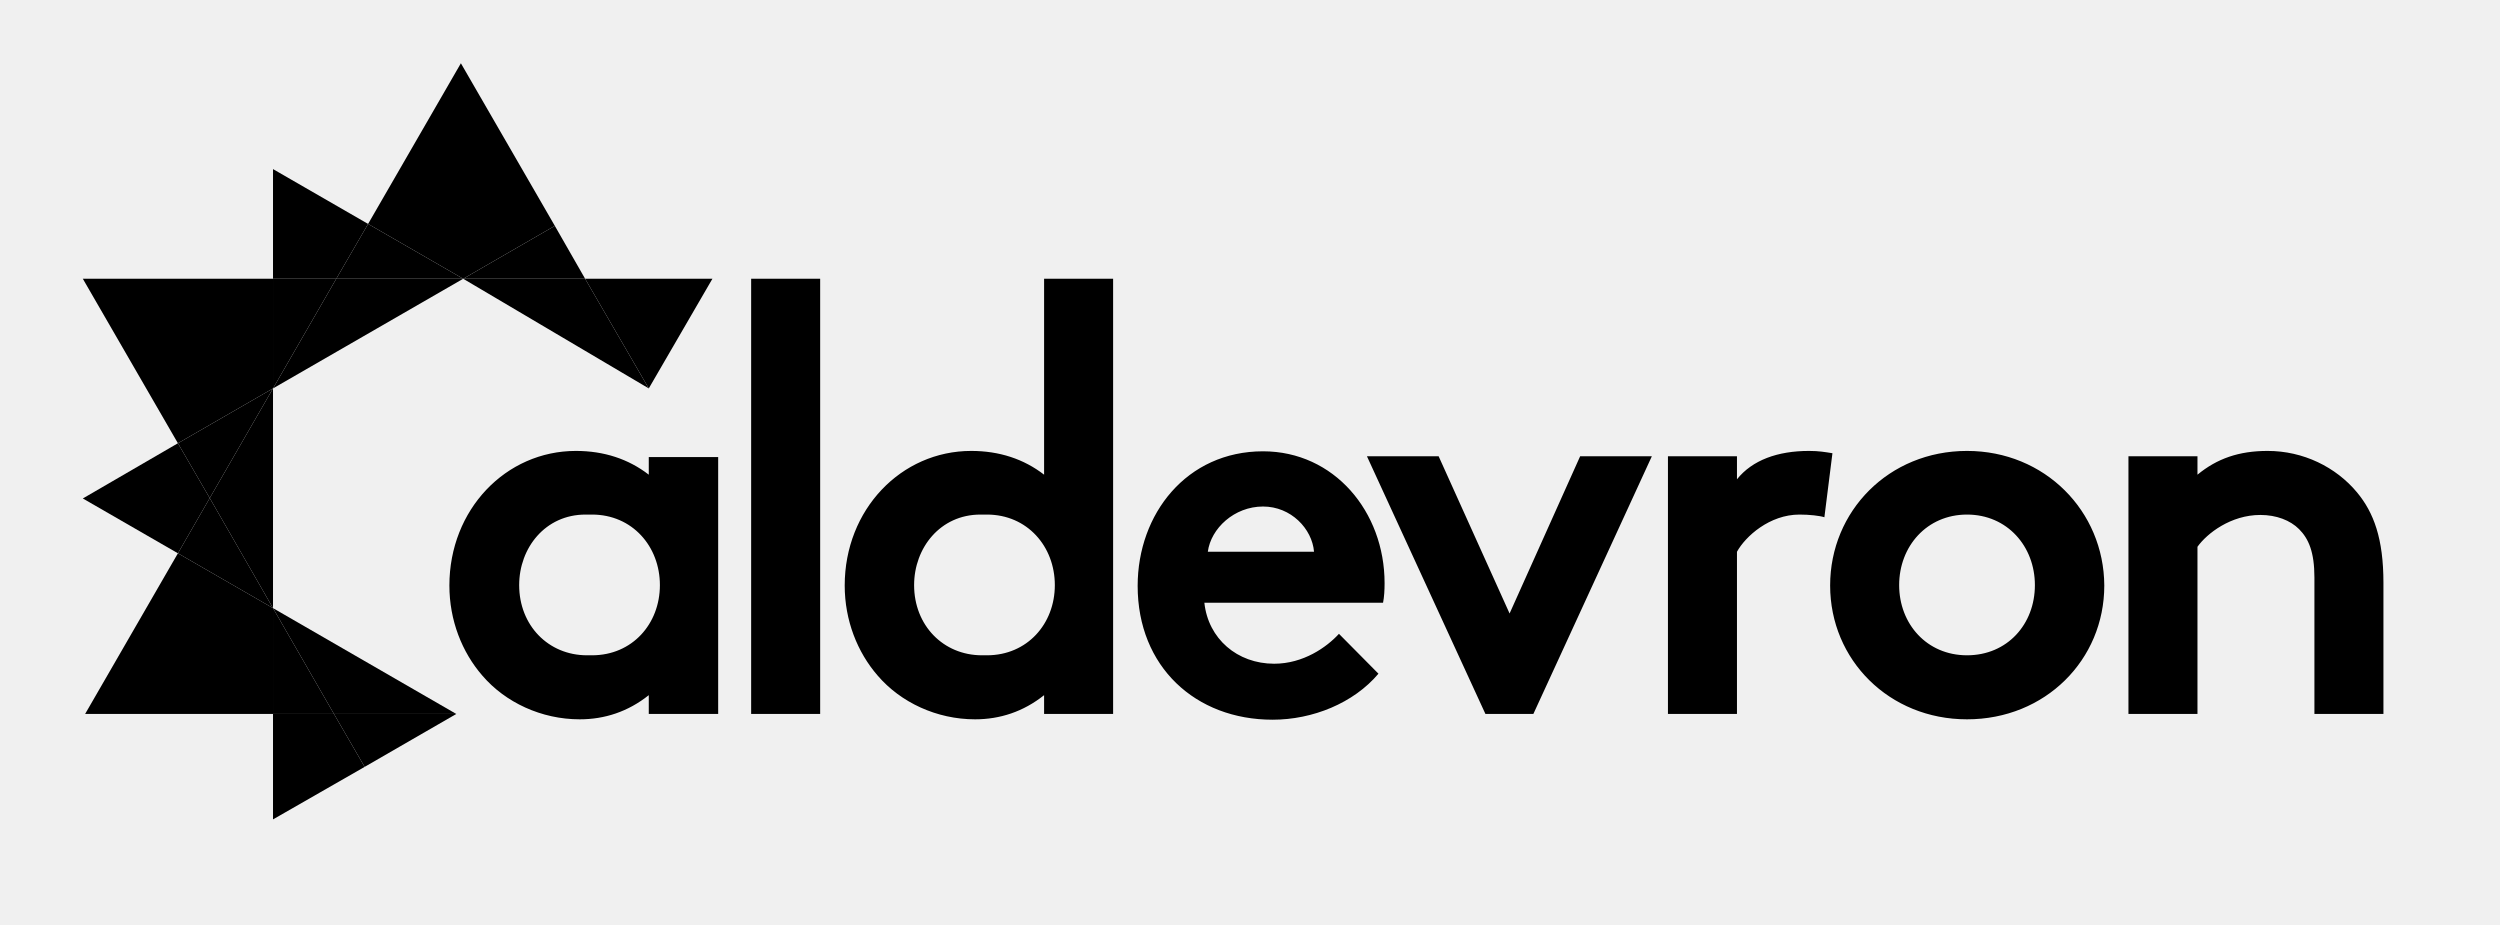
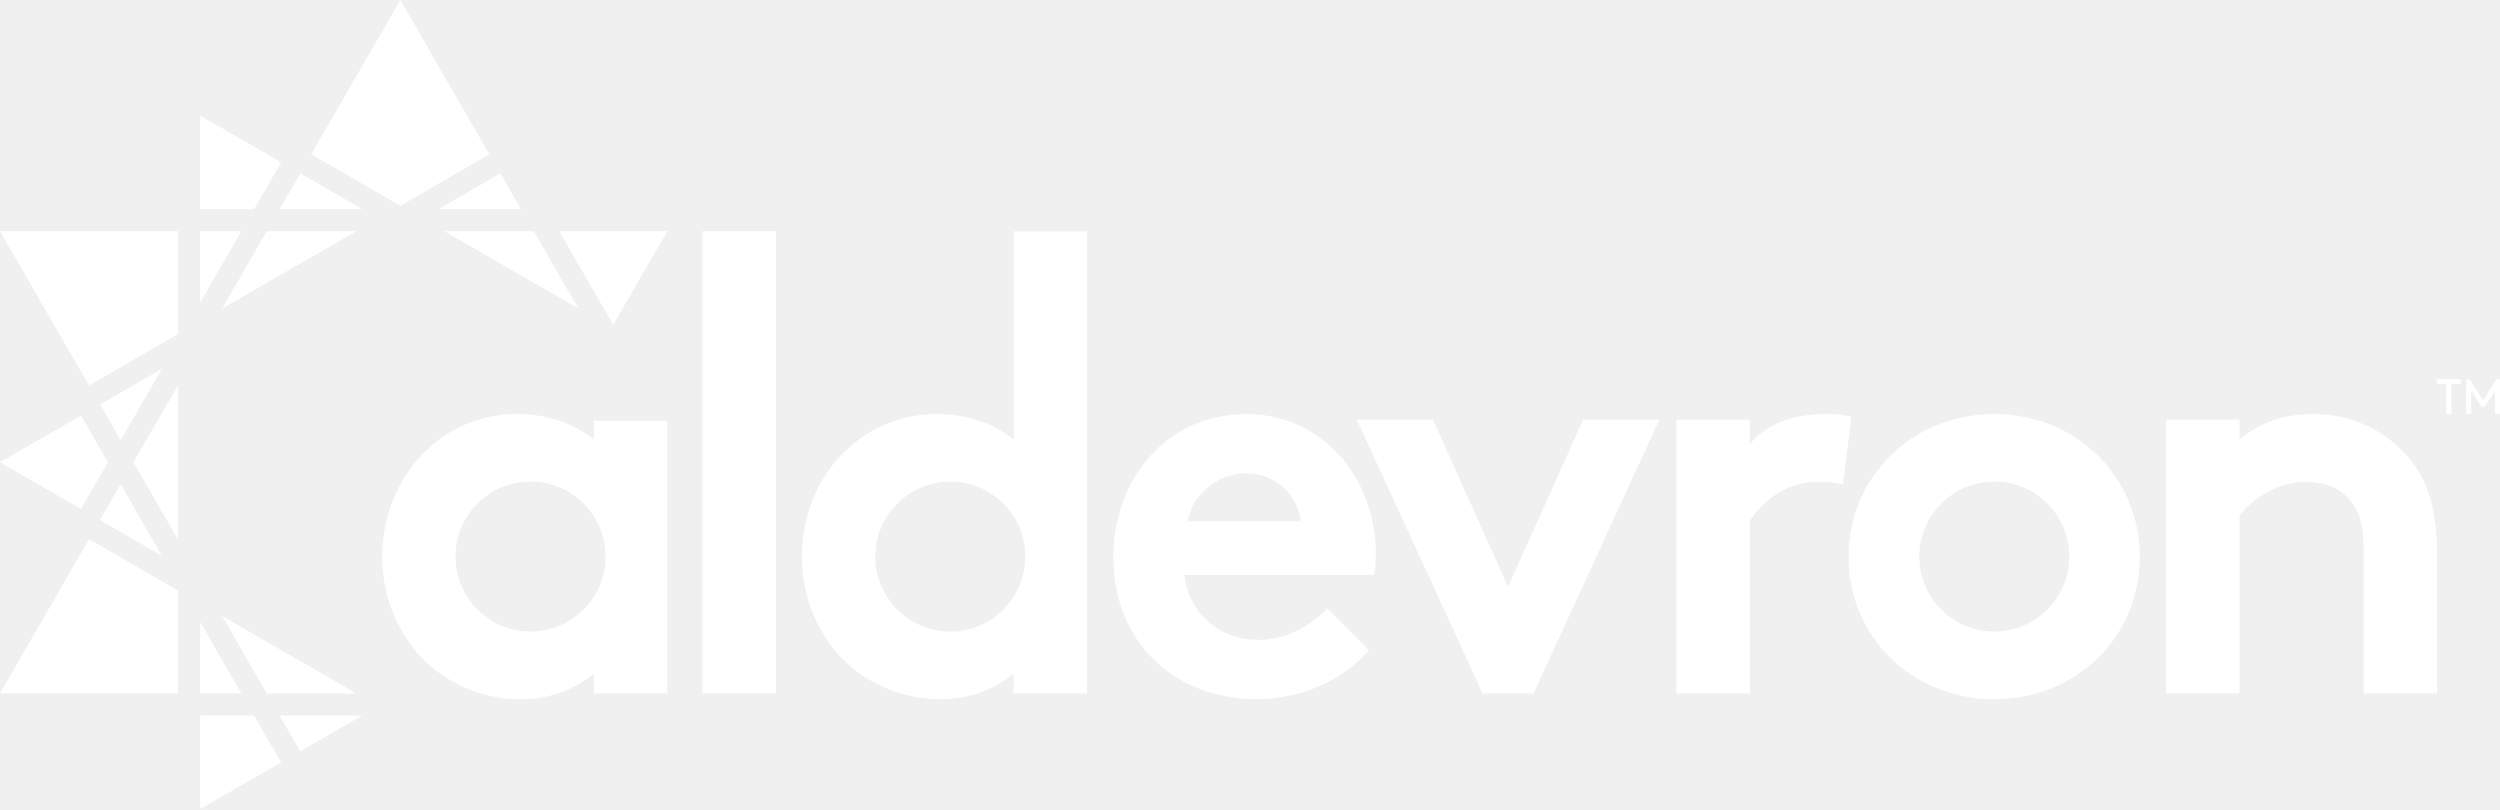
- <svg xmlns="http://www.w3.org/2000/svg" version="1.1" id="layer" x="0px" y="0px" viewBox="0 0 652 241" style="enable-background:new 0 0 652 241;" xml:space="preserve">
-   <polygon points="22.2,186.2 71.2,186.2 71.2,158.6 46.4,144.3 " />
-   <polygon points="120.2,16.5 96,58.4 120.8,72.7 144.7,58.9 " />
-   <polygon points="21.6,72.7 46.4,115.6 71.2,101.3 71.2,72.7 " />
-   <polygon points="96,58.4 71.2,44.1 71.2,72.7 87.7,72.7 " />
-   <polygon points="71.2,186.2 71.2,213.7 95.1,200 87.1,186.2 " />
-   <polygon points="21.6,130 21.6,130 46.4,144.3 54.7,129.9 46.4,115.6 " />
-   <polygon points="169.2,101.3 185.8,72.7 152.6,72.7 " />
-   <polygon points="120.8,72.7 120.8,72.7 96,58.4 87.7,72.7 " />
-   <polygon points="71.2,158.6 71.2,186.2 87.1,186.2 " />
-   <polygon points="87.1,186.2 95.1,200 119,186.2 " />
-   <polygon points="87.7,72.7 71.2,72.7 71.2,101.3 " />
-   <polygon points="71.2,158.6 54.7,129.9 46.4,144.3 " />
-   <polygon points="120.8,72.7 152.6,72.7 144.7,58.9 " />
-   <polygon points="71.2,101.3 46.4,115.6 54.7,129.9 " />
-   <polygon points="71.2,158.6 87.1,186.2 119,186.2 " />
-   <polygon points="120.8,72.7 87.7,72.7 71.2,101.3 " />
-   <polygon points="54.7,129.9 71.2,158.6 71.2,101.3 " />
-   <polygon points="152.6,72.7 120.8,72.7 169.2,101.3 " />
-   <path d="M213.9,72.7h-18v113.5h18V72.7z M349.2,165.3c-3.2,3.5-9.3,7.8-16.9,7.8c-9.6,0-17.2-6.5-18.2-15.9h46.6  c0.3-1.5,0.4-3.3,0.4-5.1c0-18.7-13.2-34.4-31.7-34.4c-19.9,0-32.7,16.3-32.7,35.1c0,21.1,15.1,34.9,35.2,34.9  c10.4,0,21.1-4.3,27.6-12L349.2,165.3z M315,143.9c0.8-6.1,6.9-11.8,14.4-11.8c7.3,0,12.8,5.8,13.3,11.8H315z M375.2,119h-18.7  l30.9,67.2h12.5l30.9-67.2h-18.7l-18.4,41L375.2,119z M477.9,118.2c-1.9-0.3-3.5-0.6-6.1-0.6c-8.2,0-14.8,2.4-18.8,7.4v-6h-18v67.2  h18v-42.3c2.2-4,8.5-9.7,16.3-9.7c2.6,0,5.3,0.3,6.5,0.7L477.9,118.2z M513,117.6c-20.4,0-35.7,15.7-35.7,35.1s15.4,34.9,35.7,34.9  c20.4,0,35.8-15.5,35.8-34.9C548.7,133.3,533.3,117.6,513,117.6 M513,170.9c-10.5,0-17.7-8.2-17.7-18.3c0-10.1,7.2-18.4,17.7-18.4  s17.7,8.3,17.7,18.4C530.7,162.8,523.5,170.9,513,170.9 M573.1,186.2v-43.6c2.5-3.5,8.7-8.3,16.4-8.3c4.2,0,7.8,1.4,10.1,3.7  c2.5,2.5,4,6,4,12.6v35.6h18V152c0-11.5-2.5-18.3-6.9-23.6c-5.5-6.6-14-10.8-23.3-10.8c-7.5,0-13.2,2-18.3,6.2V119h-18v67.2H573.1z   M290.3,72.7v113.5h-18v-4.9c-5.4,4.3-11.5,6.3-18,6.3c-10,0-19.4-4.4-25.4-11.4c-5.3-6.1-8.6-14.4-8.6-23.5  c0-19.8,14.7-35.1,33-35.1c7.3,0,13.7,2.1,19,6.2V72.7L290.3,72.7L290.3,72.7z M257.4,170.9c10.5,0,17.7-8.2,17.7-18.3  c0-10.1-7.2-18.4-17.7-18.4c-0.2,0-0.4,0-0.6,0c-0.4,0-0.7,0-1.1,0c-10.5,0-17.3,8.7-17.3,18.4c0,10.5,7.6,18.3,17.7,18.3  c0.3,0,0.5,0,0.8,0C257.1,170.9,257.2,170.9,257.4,170.9 M187.3,119.3v66.9h-17.4h-0.7v-4.9c-5.4,4.3-11.5,6.3-18,6.3  c-10,0-19.4-4.4-25.4-11.4c-5.3-6.1-8.6-14.4-8.6-23.5c0-19.8,14.7-35.1,33-35.1c7.3,0,13.7,2.1,19,6.2v-4.6h18.1V119.3L187.3,119.3  z M154.4,170.9c10.5,0,17.7-8.2,17.7-18.3c0-10.1-7.2-18.4-17.7-18.4c-0.2,0-0.4,0-0.6,0c-0.4,0-0.7,0-1.1,0  c-10.5,0-17.3,8.7-17.3,18.4c0,10.5,7.6,18.3,17.7,18.3c0.3,0,0.5,0,0.8,0C154,170.9,154.2,170.9,154.4,170.9" />
+ <svg xmlns="http://www.w3.org/2000/svg" id="_0_0_0_100" data-name="0 0 0 100" version="1.1" viewBox="0 0 208.38 67.44">
+   <defs>
+     <style>
+       .cls-1 {
+         fill: #fff;
+         stroke-width: 0px;
+       }
+     </style>
+   </defs>
+   <path class="cls-1" d="M114.11,54.18c-2.21,2.63-5.83,4.09-9.36,4.09-6.82,0-11.95-4.7-11.95-11.85,0-6.35,4.33-11.91,11.1-11.91,6.31,0,10.78,5.32,10.78,11.67,0,.61-.05,1.22-.14,1.74h-15.81c.33,3.2,2.92,5.41,6.16,5.41,2.59,0,4.66-1.46,5.74-2.63l3.48,3.48ZM108.42,43.45c-.19-2.02-2.02-4-4.52-4s-4.61,1.93-4.89,4h9.41Z" />
+   <polygon class="cls-1" points="125.7 48.91 131.96 34.98 138.31 34.98 127.82 57.8 123.58 57.8 113.09 34.98 119.44 34.98 125.7 48.91" />
+   <path class="cls-1" d="M153.61,40.39c-.42-.14-1.32-.23-2.21-.23-2.68,0-4.8,1.93-5.55,3.29v14.35h-6.12v-22.82h6.12v2.05c1.36-1.69,3.62-2.52,6.4-2.52.89,0,1.41.1,2.07.19l-.71,5.69Z" />
+   <path class="cls-1" d="M180.55,57.8v-22.82h6.12v1.64c1.74-1.41,3.67-2.11,6.21-2.11,3.15,0,6.02,1.41,7.9,3.67,1.51,1.79,2.35,4.09,2.35,8v11.62h-6.12v-12.09c0-2.26-.52-3.43-1.36-4.28-.8-.8-2.02-1.27-3.43-1.27-2.59,0-4.7,1.65-5.55,2.82v14.82h-6.12Z" />
+   <path class="cls-1" d="M55.62,35.08h-6.12v1.55c-1.79-1.41-3.95-2.12-6.44-2.12-6.21,0-11.2,5.18-11.2,11.91,0,3.1,1.13,5.93,2.92,8,2.02,2.35,5.22,3.86,8.61,3.86,2.21,0,4.29-.66,6.11-2.12v1.65h6.12v-22.72s0,0,0,0ZM44.22,52.64c-3.45,0-6.25-2.8-6.25-6.25s2.8-6.25,6.25-6.25,6.25,2.8,6.25,6.25-2.8,6.25-6.25,6.25Z" />
+   <path class="cls-1" d="M166.22,34.51c-6.91,0-12.14,5.32-12.14,11.91s5.22,11.86,12.14,11.86,12.14-5.27,12.14-11.86-5.22-11.91-12.14-11.91ZM166.23,52.64c-3.45,0-6.25-2.8-6.25-6.25s2.8-6.25,6.25-6.25,6.25,2.8,6.25,6.25-2.8,6.25-6.25,6.25Z" />
+   <rect class="cls-1" x="58.55" y="19.27" width="6.12" height="38.53" />
+   <path class="cls-1" d="M84.49,19.27v17.36c-1.79-1.41-3.95-2.12-6.45-2.12-6.21,0-11.2,5.18-11.2,11.91,0,3.1,1.13,5.93,2.92,8,2.02,2.35,5.22,3.86,8.61,3.86,2.21,0,4.29-.66,6.12-2.12v1.65h6.12s0-38.53,0-38.53h-6.12ZM79.21,52.64c-3.45,0-6.25-2.8-6.25-6.25s2.8-6.25,6.25-6.25,6.25,2.8,6.25,6.25-2.8,6.25-6.25,6.25Z" />
+   <g>
+     <polygon class="cls-1" points="7.42 32.13 0 19.27 14.85 19.27 14.85 27.84 7.42 32.13" />
+     <polygon class="cls-1" points="14.85 57.8 0 57.8 7.42 44.94 14.85 49.23 14.85 57.8" />
+     <polygon class="cls-1" points="14.85 44.99 11.12 38.53 14.85 32.08 14.85 44.99" />
+     <polygon class="cls-1" points="22.24 19.27 29.7 19.27 18.52 25.72 22.24 19.27" />
+     <polygon class="cls-1" points="37.04 19.27 44.49 19.27 48.22 25.72 37.04 19.27" />
+     <polygon class="cls-1" points="6.75 42.43 0 38.53 6.75 34.64 9 38.53 6.75 42.43" />
+     <polygon class="cls-1" points="16.68 57.8 16.68 51.84 20.12 57.8 16.68 57.8" />
+     <polygon class="cls-1" points="55.62 19.27 51.11 27.07 46.61 19.27 55.62 19.27" />
+     <polygon class="cls-1" points="22.24 57.8 18.52 51.35 29.7 57.8 22.24 57.8" />
+     <polygon class="cls-1" points="36.55 17.43 41.71 14.45 43.43 17.43 36.55 17.43" />
+     <polygon class="cls-1" points="23.44 63.54 16.68 67.44 16.68 59.64 21.18 59.64 23.44 63.54" />
+     <polygon class="cls-1" points="30.19 59.64 25.03 62.62 23.3 59.64 30.19 59.64" />
+     <polygon class="cls-1" points="25.94 12.86 33.37 0 40.79 12.86 33.37 17.15 25.94 12.86" />
+     <polygon class="cls-1" points="13.5 46.33 8.34 43.35 10.06 40.37 13.5 46.33" />
+     <polygon class="cls-1" points="25.03 14.45 30.19 17.43 23.3 17.43 25.03 14.45" />
+     <polygon class="cls-1" points="8.34 33.72 13.5 30.74 10.06 36.7 8.34 33.72" />
+     <polygon class="cls-1" points="16.68 25.23 16.68 19.27 20.12 19.27 16.68 25.23" />
+     <polygon class="cls-1" points="16.68 17.43 16.68 9.63 23.44 13.53 21.18 17.43 16.68 17.43" />
+   </g>
+   <g>
+     <path class="cls-1" d="M203.13,31.61h1.99v.39h-.79v2.51h-.42v-2.51h-.79v-.39Z" />
+     <path class="cls-1" d="M207.12,33.89h-.29l-.85-1.33v1.95h-.42v-2.9h.29l1.12,1.77,1.12-1.77h.29v2.9h-.41v-1.95l-.85,1.33Z" />
+   </g>
</svg>
